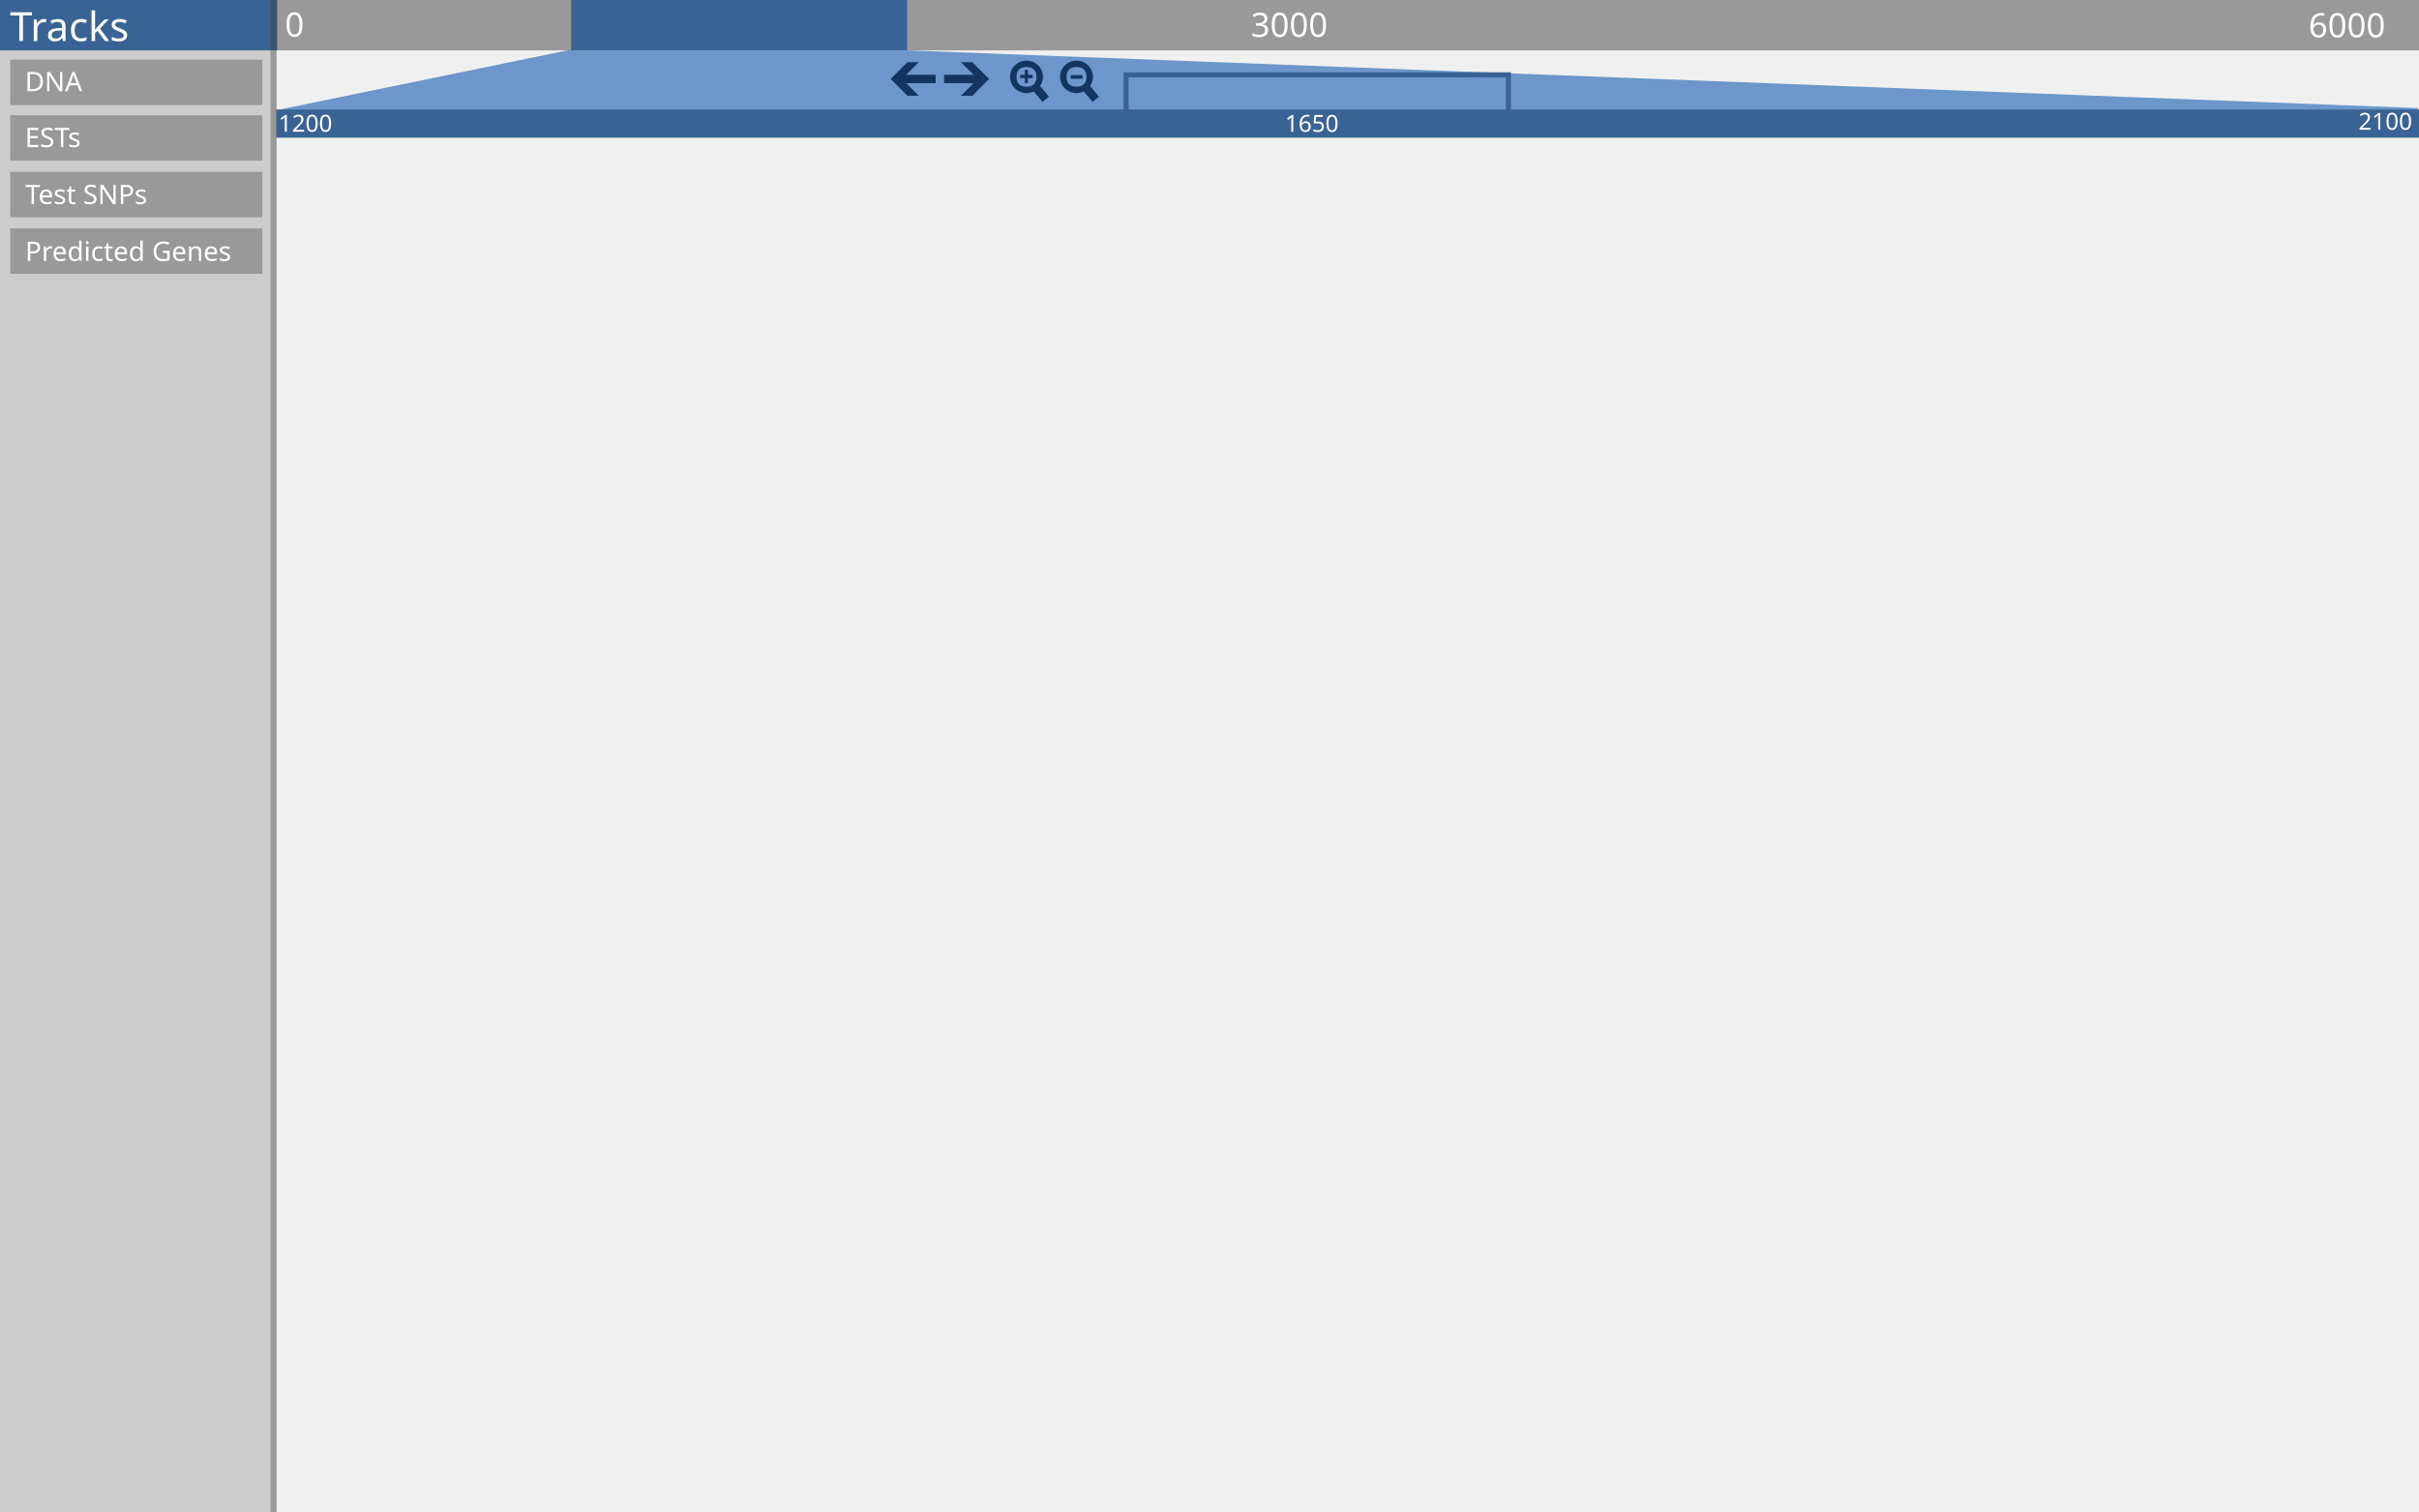
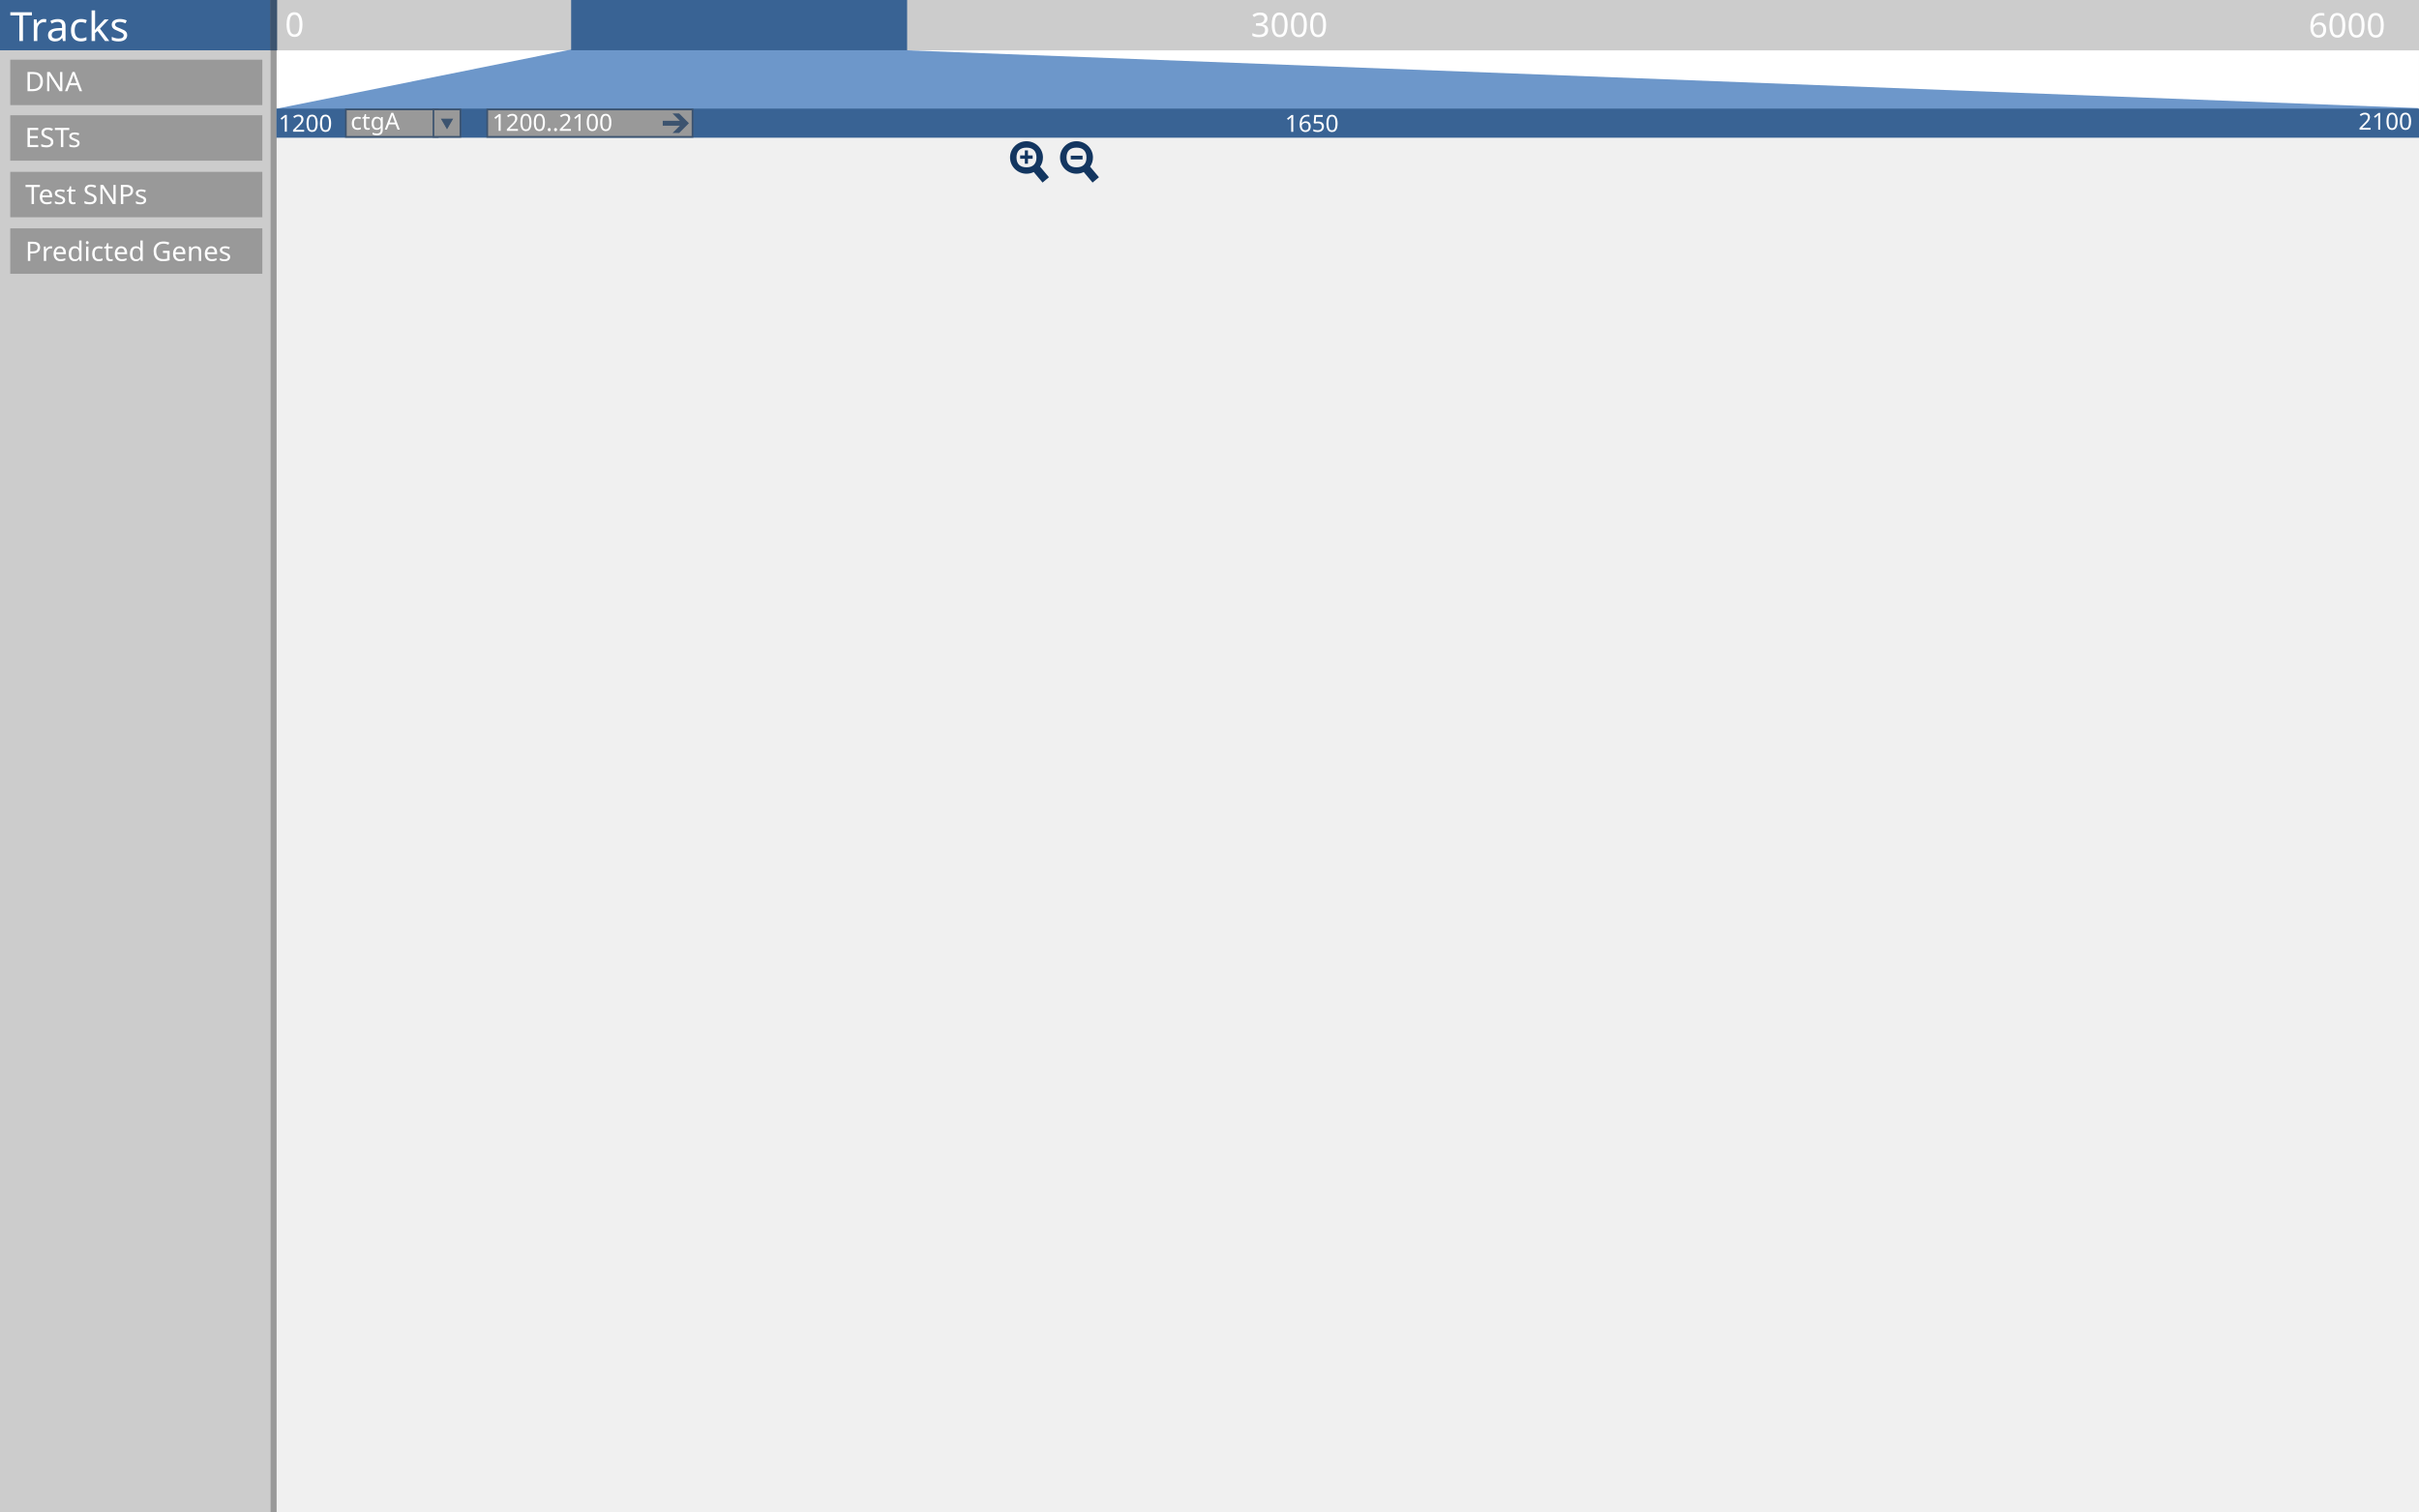
<svg xmlns="http://www.w3.org/2000/svg" xmlns:ns1="http://www.openswatchbook.org/uri/2009/osb" width="1440" height="900" id="svg2" version="1.1">
  <defs id="defs4">
    <linearGradient id="linearGradient3798" ns1:paint="solid">
      <stop style="stop-color:#000000;stop-opacity:1;" offset="0" id="stop3800" />
    </linearGradient>
    <filter id="filter3014" x="0" y="0" width="1" height="1" color-interpolation-filters="sRGB">
      <feColorMatrix id="feColorMatrix3016" type="saturate" values="0" />
    </filter>
  </defs>
  <g id="layer1" transform="translate(0,-152.3622)">
-     <rect style="fill:#999999;fill-opacity:1;stroke:none;opacity:1;fill-rule:nonzero" id="rect3969" width="1280" height="30" x="160" y="0" transform="translate(0,152.3622)" />
+     <rect style="fill:#ffffff;fill-opacity:1;fill-rule:nonzero;stroke:none" id="rect4075" width="1287.217" height="49.9" x="152.755" y="21.149" transform="translate(0,152.3622)" />
+     <rect style="fill:#cccccc;fill-opacity:1;stroke:none;opacity:1;fill-rule:nonzero" id="rect3969" width="1280" height="30" x="160" y="0" transform="translate(0,152.3622)" />
    <rect style="fill:#cccccc;fill-opacity:1" id="rect3018" width="161.799" height="900.778" x="-2.8978646e-09" y="152.282" />
    <rect style="fill:#396394;fill-opacity:1" id="rect3032" width="161.757" height="29.963" x="-7.6637727e-09" y="152.359" />
    <rect style="fill:#999999;fill-opacity:1" id="rect3042" width="150.054" height="27.045" x="6.107" y="187.902" />
    <text xml:space="preserve" style="font-size:14.888px;font-style:normal;font-variant:normal;font-weight:normal;font-stretch:normal;line-height:125%;letter-spacing:0px;word-spacing:0px;fill:#ffffff;fill-opacity:1;stroke:none;font-family:Ubuntu;-inkscape-font-specification:Ubuntu" x="14.831" y="206.651" id="text3044">
      <tspan id="tspan3046" x="14.831" y="206.651" style="font-size:16px">DNA</tspan>
    </text>
    <text xml:space="preserve" style="font-size:24px;font-style:normal;font-variant:normal;font-weight:normal;font-stretch:normal;text-indent:0;text-align:start;text-decoration:none;line-height:125%;letter-spacing:0px;word-spacing:0px;text-transform:none;direction:ltr;block-progression:tb;writing-mode:lr-tb;text-anchor:start;baseline-shift:baseline;color:#000000;fill:#ffffff;fill-opacity:1;fill-rule:nonzero;stroke:none;stroke-width:1px;marker:none;visibility:visible;display:inline;overflow:visible;enable-background:accumulate;font-family:Ubuntu;-inkscape-font-specification:Ubuntu" x="95.634" y="338.856" id="text3056" transform="translate(0,152.3622)">
      <tspan id="tspan3058" x="95.634" y="338.856" />
    </text>
    <rect style="fill:#999999;fill-opacity:1" id="rect3042-7" width="150.054" height="27.045" x="6.107" y="220.986" />
    <text xml:space="preserve" style="font-size:14.888px;font-style:normal;font-variant:normal;font-weight:normal;font-stretch:normal;line-height:125%;letter-spacing:0px;word-spacing:0px;fill:#ffffff;fill-opacity:1;stroke:none;font-family:Ubuntu;-inkscape-font-specification:Ubuntu" x="14.831" y="239.949" id="text3044-7">
      <tspan id="tspan3046-3" x="14.831" y="239.949" style="font-size:16px">ESTs</tspan>
    </text>
    <rect style="fill:#999999;fill-opacity:1" id="rect3042-4" width="150.054" height="27.045" x="6.107" y="254.681" />
    <text xml:space="preserve" style="font-size:14.888px;font-style:normal;font-variant:normal;font-weight:normal;font-stretch:normal;line-height:125%;letter-spacing:0px;word-spacing:0px;fill:#ffffff;fill-opacity:1;stroke:none;font-family:Ubuntu;-inkscape-font-specification:Ubuntu" x="15.045" y="273.859" id="text3044-6">
      <tspan id="tspan3046-6" x="15.045" y="273.859" style="font-size:16px">Test SNPs</tspan>
    </text>
    <rect style="fill:#999999;fill-opacity:1" id="rect3042-47" width="150.054" height="27.045" x="6.107" y="288.337" />
    <text xml:space="preserve" style="font-size:14.888px;font-style:normal;font-variant:normal;font-weight:normal;font-stretch:normal;line-height:125%;letter-spacing:0px;word-spacing:0px;fill:#ffffff;fill-opacity:1;stroke:none;font-family:Ubuntu;-inkscape-font-specification:Ubuntu" x="15.045" y="307.729" id="text3044-5">
      <tspan id="tspan3046-8" x="15.045" y="307.729" style="font-size:16px">Predicted Genes</tspan>
    </text>
    <flowRoot xml:space="preserve" id="flowRoot3034" style="font-size:40px;font-style:normal;font-variant:normal;font-weight:normal;font-stretch:normal;text-align:center;line-height:125%;letter-spacing:0px;word-spacing:0px;text-anchor:middle;fill:#ffffff;fill-opacity:1;stroke:none;font-family:Ubuntu;-inkscape-font-specification:Ubuntu" transform="matrix(0.6203229,0,0,0.6203229,-182.2304,-27.63922)">
      <flowRegion id="flowRegion3036">
        <rect id="rect3038" width="258.773" height="53.442" x="253.148" y="291.04" style="font-style:normal;font-variant:normal;font-weight:normal;font-stretch:normal;text-align:center;text-anchor:middle;fill:#ffffff;font-family:Ubuntu;-inkscape-font-specification:Ubuntu" />
      </flowRegion>
      <flowPara id="flowPara3040" style="font-size:45.138px" />
    </flowRoot>
    <text xml:space="preserve" style="font-size:24px;font-style:normal;font-variant:normal;font-weight:normal;font-stretch:normal;text-indent:0;text-align:start;text-decoration:none;line-height:125%;letter-spacing:0px;word-spacing:0px;text-transform:none;direction:ltr;block-progression:tb;writing-mode:lr-tb;text-anchor:start;baseline-shift:baseline;color:#000000;fill:#ffffff;fill-opacity:1;fill-rule:nonzero;stroke:none;stroke-width:1px;marker:none;visibility:visible;display:inline;overflow:visible;enable-background:accumulate;font-family:Ubuntu;-inkscape-font-specification:Ubuntu" x="5.913" y="176.784" id="text3163">
      <tspan id="tspan3165" x="5.913" y="176.784" style="font-size:24px">Tracks</tspan>
    </text>
    <text xml:space="preserve" style="font-size:24px;font-style:normal;font-variant:normal;font-weight:normal;font-stretch:normal;text-indent:0;text-align:start;text-decoration:none;line-height:125%;letter-spacing:0px;word-spacing:0px;text-transform:none;direction:ltr;block-progression:tb;writing-mode:lr-tb;text-anchor:start;baseline-shift:baseline;color:#000000;fill:#ffffff;fill-opacity:1;fill-rule:nonzero;stroke:none;stroke-width:1px;marker:none;visibility:visible;display:inline;overflow:visible;enable-background:accumulate;font-family:Ubuntu;-inkscape-font-specification:Ubuntu" x="207.224" y="69.674" id="text3167" transform="translate(0,152.3622)">
      <tspan id="tspan3169" x="207.224" y="69.674">z</tspan>
    </text>
    <rect style="fill:#999999;fill-opacity:1" id="rect3189" width="3.585" height="900.571" x="161.078" y="152.239" />
-     <path style="fill:#6d97ca;fill-opacity:1;stroke:none" d="m 352.71,179.284 -188.245,38.704 4.177,11.698 1266.318,-2.531 4.576,-10.433 -901.593,-34.475 z" id="path3199" />
+     <path style="fill:#6d97ca;fill-opacity:1;stroke:none" d="m 352.71,179.284 -187.985,37.791 3.917,12.611 1266.318,-2.531 4.576,-10.433 -901.593,-34.475 z" id="path3199" />
    <rect style="fill:#396394;fill-opacity:1" id="rect3171" width="200" height="29.973" x="340" y="152.326" />
    <text xml:space="preserve" style="font-size:20px;font-style:normal;font-variant:normal;font-weight:normal;font-stretch:normal;text-indent:0;text-align:start;text-decoration:none;line-height:125%;letter-spacing:0px;word-spacing:0px;text-transform:none;direction:ltr;block-progression:tb;writing-mode:lr-tb;text-anchor:start;baseline-shift:baseline;color:#000000;fill:#ffffff;fill-opacity:1;fill-rule:nonzero;stroke:none;stroke-width:1px;marker:none;visibility:visible;display:inline;overflow:visible;enable-background:accumulate;font-family:Ubuntu;-inkscape-font-specification:Ubuntu" x="169.61" y="174.149" id="text3979">
      <tspan id="tspan3981" x="169.61" y="174.149">0</tspan>
    </text>
    <text xml:space="preserve" style="font-size:20px;font-style:normal;font-variant:normal;font-weight:normal;font-stretch:normal;text-indent:0;text-align:center;text-decoration:none;line-height:125%;letter-spacing:0px;word-spacing:0px;text-transform:none;direction:ltr;block-progression:tb;writing-mode:lr-tb;text-anchor:middle;baseline-shift:baseline;color:#000000;fill:#ffffff;fill-opacity:1;fill-rule:nonzero;stroke:none;stroke-width:1px;marker:none;visibility:visible;display:inline;overflow:visible;enable-background:accumulate;font-family:Ubuntu;-inkscape-font-specification:Ubuntu" x="1410.127" y="174.578" id="text3983">
      <tspan id="tspan3985" x="1410.127" y="174.578">6000</tspan>
    </text>
    <text xml:space="preserve" style="font-size:20px;font-style:normal;font-variant:normal;font-weight:normal;font-stretch:normal;text-indent:0;text-align:center;text-decoration:none;line-height:125%;letter-spacing:0px;word-spacing:0px;text-transform:none;direction:ltr;block-progression:tb;writing-mode:lr-tb;text-anchor:middle;baseline-shift:baseline;color:#000000;fill:#ffffff;fill-opacity:1;fill-rule:nonzero;stroke:none;stroke-width:1px;marker:none;visibility:visible;display:inline;overflow:visible;enable-background:accumulate;font-family:Ubuntu;-inkscape-font-specification:Ubuntu" x="780.498" y="174.3" id="text3983-7">
      <tspan id="tspan3985-0" x="780.498" y="174.3">3000</tspan>
    </text>
    <rect style="fill:#3c536f;fill-opacity:1;stroke:none" id="rect4033" width="4.124" height="30.079" x="160.852" y="152.291" />
-     <rect style="fill:#6d97ca;fill-opacity:1;stroke:#396394;stroke-opacity:1;stroke-width:3;stroke-miterlimit:4;stroke-dasharray:none" id="rect4038" width="227.575" height="29.828" x="670.357" y="196.909" />
-     <rect style="fill:#396394;fill-opacity:1" id="rect3197" width="1275.571" height="16.807" x="164.429" y="217.555" />
+     <rect style="fill:#396394;fill-opacity:1" id="rect3197" width="1275.44" height="17.329" x="164.56" y="217.033" />
+     <rect style="fill:#999999;fill-opacity:1;stroke:#3c536f;stroke-width:1;stroke-miterlimit:4;stroke-opacity:1;stroke-dasharray:none" id="rect4038" width="54.73" height="16.328" x="205.88" y="217.525" />
    <text xml:space="preserve" style="font-size:14px;font-style:normal;font-variant:normal;font-weight:normal;font-stretch:normal;text-indent:0;text-align:start;text-decoration:none;line-height:125%;letter-spacing:0px;word-spacing:0px;text-transform:none;direction:ltr;block-progression:tb;writing-mode:lr-tb;text-anchor:start;baseline-shift:baseline;color:#000000;fill:#ffffff;fill-opacity:1;fill-rule:nonzero;stroke:none;stroke-width:1px;marker:none;visibility:visible;display:inline;overflow:visible;enable-background:accumulate;font-family:Ubuntu;-inkscape-font-specification:Ubuntu" x="764.889" y="230.849" id="text3971-4">
      <tspan x="764.889" y="230.849" id="tspan4008">1650</tspan>
    </text>
    <text xml:space="preserve" style="font-size:14px;font-style:normal;font-variant:normal;font-weight:normal;font-stretch:normal;text-indent:0;text-align:start;text-decoration:none;line-height:125%;letter-spacing:0px;word-spacing:0px;text-transform:none;direction:ltr;block-progression:tb;writing-mode:lr-tb;text-anchor:start;baseline-shift:baseline;color:#000000;fill:#ffffff;fill-opacity:1;fill-rule:nonzero;stroke:none;stroke-width:1px;marker:none;visibility:visible;display:inline;overflow:visible;enable-background:accumulate;font-family:Ubuntu;-inkscape-font-specification:Ubuntu" x="165.767" y="230.781" id="text3971">
      <tspan id="tspan3973" x="165.767" y="230.781">1200</tspan>
    </text>
    <text xml:space="preserve" style="font-size:24px;font-style:normal;font-variant:normal;font-weight:normal;font-stretch:normal;text-indent:0;text-align:start;text-decoration:none;line-height:125%;letter-spacing:0px;word-spacing:0px;text-transform:none;direction:ltr;block-progression:tb;writing-mode:lr-tb;text-anchor:start;baseline-shift:baseline;color:#000000;fill:#ffffff;fill-opacity:1;fill-rule:nonzero;stroke:none;stroke-width:1px;marker:none;visibility:visible;display:inline;overflow:visible;enable-background:accumulate;font-family:Ubuntu;-inkscape-font-specification:Ubuntu" x="1403.937" y="229.601" id="text3975">
      <tspan id="tspan3977" x="1403.937" y="229.601" style="font-size:14px">2100</tspan>
    </text>
    <path style="fill:#133660;stroke:none" d="m 1585.614,389.372 -54,0 -80,80 80,80 54,0 -60,-60 140,0 0,-40 -140,0 z" id="path3110" />
    <path style="fill:#133660;fill-opacity:1;stroke:none" d="m 1548.552,650.872 c -43.63,0 -79,34.922 -79,78 0,43.078 35.37,78 79,78 12.496,0 24.309,-2.869 34.812,-7.969 l 42.25,50.469 30.688,-25.688 -42.531,-50.781 c 8.691,-12.529 13.781,-27.699 13.781,-44.031 0,-43.078 -35.37,-78 -79,-78 z m 0,30.75 c 31.165,0 47.906,16.48 47.906,47.25 0,30.77 -16.742,47.25 -47.906,47.25 -31.165,0 -47.906,-16.48 -47.906,-47.25 0,-30.77 16.742,-47.25 47.906,-47.25 z m -7.938,13.375 0,24 -22.5,0 0,16 22.5,0 0,24 15,0 0,-24 22.5,0 0,-16 -22.5,0 0,-24 -15,0 z" id="path3112" />
    <path style="fill:#133660;stroke:none" d="m 1785.614,389.372 54,0 80,80 -80,80 -54,0 60,-60 -140,0 0,-40 140,0 z" id="path3110-3" />
    <path style="fill:#133660;fill-opacity:1;stroke:none" d="m 1788.552,650.872 c -43.63,0 -79,34.922 -79,78 0,43.078 35.37,78 79,78 12.496,0 24.309,-2.869 34.812,-7.969 l 42.25,50.469 30.688,-25.688 -42.531,-50.781 c 8.691,-12.529 13.781,-27.699 13.781,-44.031 0,-43.078 -35.37,-78 -79,-78 z m 0,30.75 c 31.165,0 47.906,16.48 47.906,47.25 0,30.77 -16.742,47.25 -47.906,47.25 -31.165,0 -47.906,-16.48 -47.906,-47.25 0,-30.77 16.742,-47.25 47.906,-47.25 z m -27.656,38.688 0,17.906 56.75,0 0,-17.906 -56.75,0 z" id="path3112-5" />
    <text xml:space="preserve" style="font-size:24px;font-style:normal;font-variant:normal;font-weight:normal;font-stretch:normal;text-indent:0;text-align:start;text-decoration:none;line-height:125%;letter-spacing:0px;word-spacing:0px;text-transform:none;direction:ltr;block-progression:tb;writing-mode:lr-tb;text-anchor:start;baseline-shift:baseline;color:#000000;fill:#ffffff;fill-opacity:1;fill-rule:nonzero;stroke:none;stroke-width:1px;marker:none;visibility:visible;display:inline;overflow:visible;enable-background:accumulate;font-family:Ubuntu;-inkscape-font-specification:Ubuntu" x="1572.078" y="584.416" id="text3174" transform="translate(0,152.3622)">
      <tspan id="tspan3176" x="1572.078" y="584.416" />
    </text>
-     <path style="fill:#133660;fill-opacity:1;stroke:none" d="m 546.971,189.362 -6.763,0 -10.019,10.019 10.019,10.019 6.763,0 -7.514,-7.514 17.533,0 0,-5.009 -17.533,0 z" id="path3110-5" />
-     <path style="fill:#133660;fill-opacity:1;stroke:none" d="m 572.017,189.362 6.763,0 10.019,10.019 -10.019,10.019 -6.763,0 7.514,-7.514 -17.533,0 0,-5.009 17.533,0 z" id="path3110-3-3" />
-     <path style="fill:#133660;fill-opacity:1;stroke:none" d="m 611.058,188.451 c -5.412,0 -9.799,4.332 -9.799,9.675 0,5.343 4.387,9.675 9.799,9.675 1.55,0 3.015,-0.356 4.318,-0.988 l 5.241,6.26 3.806,-3.186 -5.276,-6.299 c 1.078,-1.554 1.709,-3.436 1.709,-5.462 0,-5.343 -4.387,-9.675 -9.799,-9.675 z m 0,3.814 c 3.866,0 5.942,2.044 5.942,5.861 0,3.817 -2.077,5.861 -5.942,5.861 -3.866,0 -5.942,-2.044 -5.942,-5.861 0,-3.817 2.077,-5.861 5.942,-5.861 z m -0.985,1.659 0,2.977 -2.791,0 0,1.985 2.791,0 0,2.977 1.861,0 0,-2.977 2.791,0 0,-1.985 -2.791,0 0,-2.977 -1.861,0 z" id="path3112-0" />
-     <path style="fill:#133660;fill-opacity:1;stroke:none" d="m 640.827,188.451 c -5.412,0 -9.799,4.332 -9.799,9.675 0,5.343 4.387,9.675 9.799,9.675 1.55,0 3.015,-0.356 4.318,-0.988 l 5.241,6.26 3.806,-3.186 -5.276,-6.299 c 1.078,-1.554 1.709,-3.436 1.709,-5.462 0,-5.343 -4.387,-9.675 -9.799,-9.675 z m 0,3.814 c 3.866,0 5.942,2.044 5.942,5.861 0,3.817 -2.077,5.861 -5.942,5.861 -3.866,0 -5.942,-2.044 -5.942,-5.861 0,-3.817 2.077,-5.861 5.942,-5.861 z m -3.43,4.799 0,2.221 7.039,0 0,-2.221 -7.039,0 z" id="path3112-5-8" />
+     <path style="fill:#133660;fill-opacity:1;stroke:none" d="m 611.058,236.451 c -5.412,0 -9.799,4.332 -9.799,9.675 0,5.343 4.387,9.675 9.799,9.675 1.55,0 3.015,-0.356 4.318,-0.988 l 5.241,6.26 3.806,-3.186 -5.276,-6.299 c 1.078,-1.554 1.709,-3.436 1.709,-5.462 0,-5.343 -4.387,-9.675 -9.799,-9.675 z m 0,3.814 c 3.866,0 5.942,2.044 5.942,5.861 0,3.817 -2.077,5.861 -5.942,5.861 -3.866,0 -5.942,-2.044 -5.942,-5.861 0,-3.817 2.077,-5.861 5.942,-5.861 z m -0.985,1.659 0,2.977 -2.791,0 0,1.985 2.791,0 0,2.977 1.861,0 0,-2.977 2.791,0 0,-1.985 -2.791,0 0,-2.977 -1.861,0 z" id="path3112-0" />
+     <path style="fill:#133660;fill-opacity:1;stroke:none" d="m 640.827,236.451 c -5.412,0 -9.799,4.332 -9.799,9.675 0,5.343 4.387,9.675 9.799,9.675 1.55,0 3.015,-0.356 4.318,-0.988 l 5.241,6.26 3.806,-3.186 -5.276,-6.299 c 1.078,-1.554 1.709,-3.436 1.709,-5.462 0,-5.343 -4.387,-9.675 -9.799,-9.675 z m 0,3.814 c 3.866,0 5.942,2.044 5.942,5.861 0,3.817 -2.077,5.861 -5.942,5.861 -3.866,0 -5.942,-2.044 -5.942,-5.861 0,-3.817 2.077,-5.861 5.942,-5.861 z m -3.43,4.799 0,2.221 7.039,0 0,-2.221 -7.039,0 z" id="path3112-5-8" />
+     <rect style="fill:#999999;fill-opacity:1;stroke:#3c536f;stroke-width:1.019;stroke-miterlimit:4;stroke-opacity:1;stroke-dasharray:none" id="rect4038-9" width="122.195" height="16.309" x="290.054" y="217.541" />
+     <text xml:space="preserve" style="font-size:14px;font-style:normal;font-variant:normal;font-weight:normal;font-stretch:normal;text-indent:0;text-align:start;text-decoration:none;line-height:125%;letter-spacing:0px;word-spacing:0px;text-transform:none;direction:ltr;block-progression:tb;writing-mode:lr-tb;text-anchor:start;baseline-shift:baseline;color:#000000;fill:#ffffff;fill-opacity:1;fill-rule:nonzero;stroke:none;stroke-width:1px;marker:none;visibility:visible;display:inline;overflow:visible;enable-background:accumulate;font-family:Ubuntu;-inkscape-font-specification:Ubuntu" x="208.661" y="229.542" id="text4098">
+       <tspan id="tspan4100" x="208.661" y="229.542">ctgA</tspan>
+     </text>
+     <rect style="fill:#999999;fill-opacity:1;stroke:#3c536f;stroke-width:1;stroke-miterlimit:4;stroke-opacity:1;stroke-dasharray:none" id="rect4038-2" width="16.044" height="16.301" x="258.03" y="217.529" />
+     <path style="fill:#3c536f;fill-opacity:1;fill-rule:nonzero;stroke:#3c536f;stroke-width:1;stroke-miterlimit:4;stroke-opacity:1;stroke-dasharray:none" id="path4126" d="m 261.398,75.682 -2.246,-3.89 -2.246,-3.89 4.492,-1e-6 4.492,0 -2.246,3.89 z" transform="matrix(0.6874098,0,0,0.6874098,86.42035,176.6765)" />
+     <text xml:space="preserve" style="font-size:14px;font-style:normal;font-variant:normal;font-weight:normal;font-stretch:normal;text-indent:0;text-align:start;text-decoration:none;line-height:125%;letter-spacing:0px;word-spacing:0px;text-transform:none;direction:ltr;block-progression:tb;writing-mode:lr-tb;text-anchor:start;baseline-shift:baseline;color:#000000;fill:#ffffff;fill-opacity:1;fill-rule:nonzero;stroke:none;stroke-width:1px;marker:none;visibility:visible;display:inline;overflow:visible;enable-background:accumulate;font-family:Ubuntu;-inkscape-font-specification:Ubuntu" x="293.052" y="230.289" id="text4098-3">
+       <tspan id="tspan4100-4" x="293.052" y="230.289">1200..2100</tspan>
+     </text>
+     <path style="fill:#3c536f;stroke:none" d="m 400.353,219.914 3.931,0 5.823,5.823 -5.823,5.823 -3.931,0 4.367,-4.367 -10.191,0 0,-2.912 10.191,0 z" id="path3110-3-3" />
  </g>
</svg>
